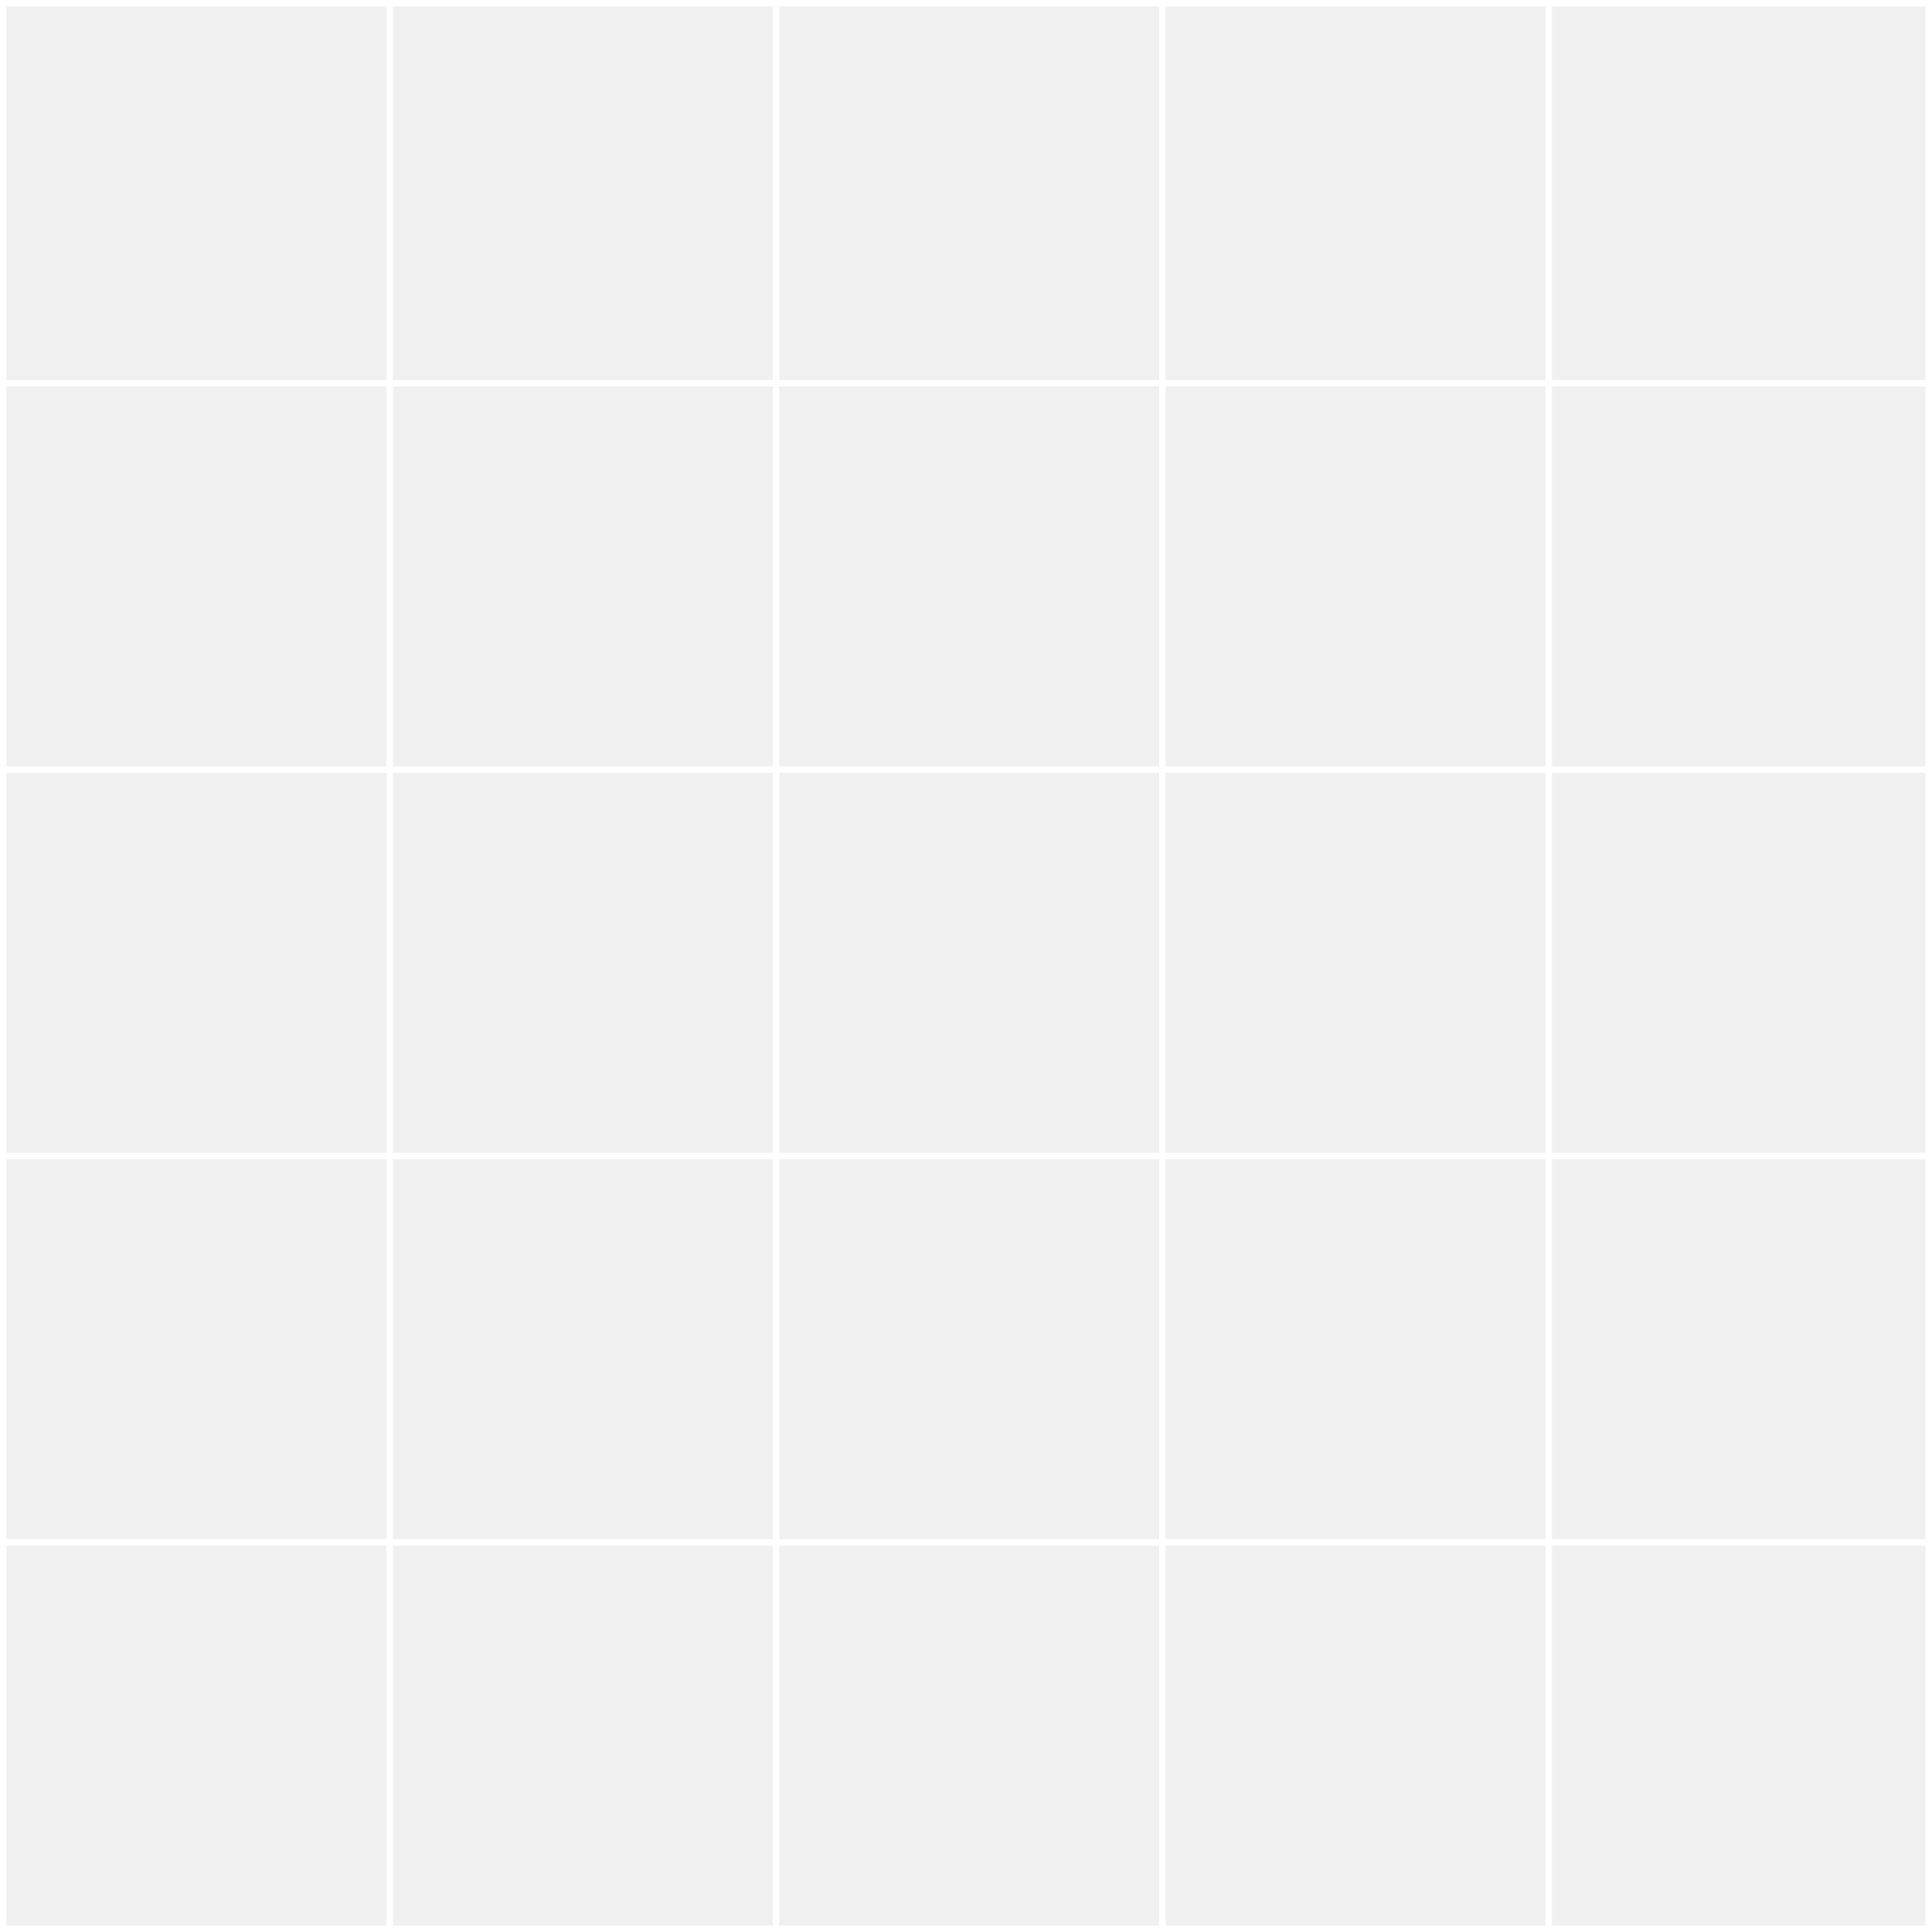
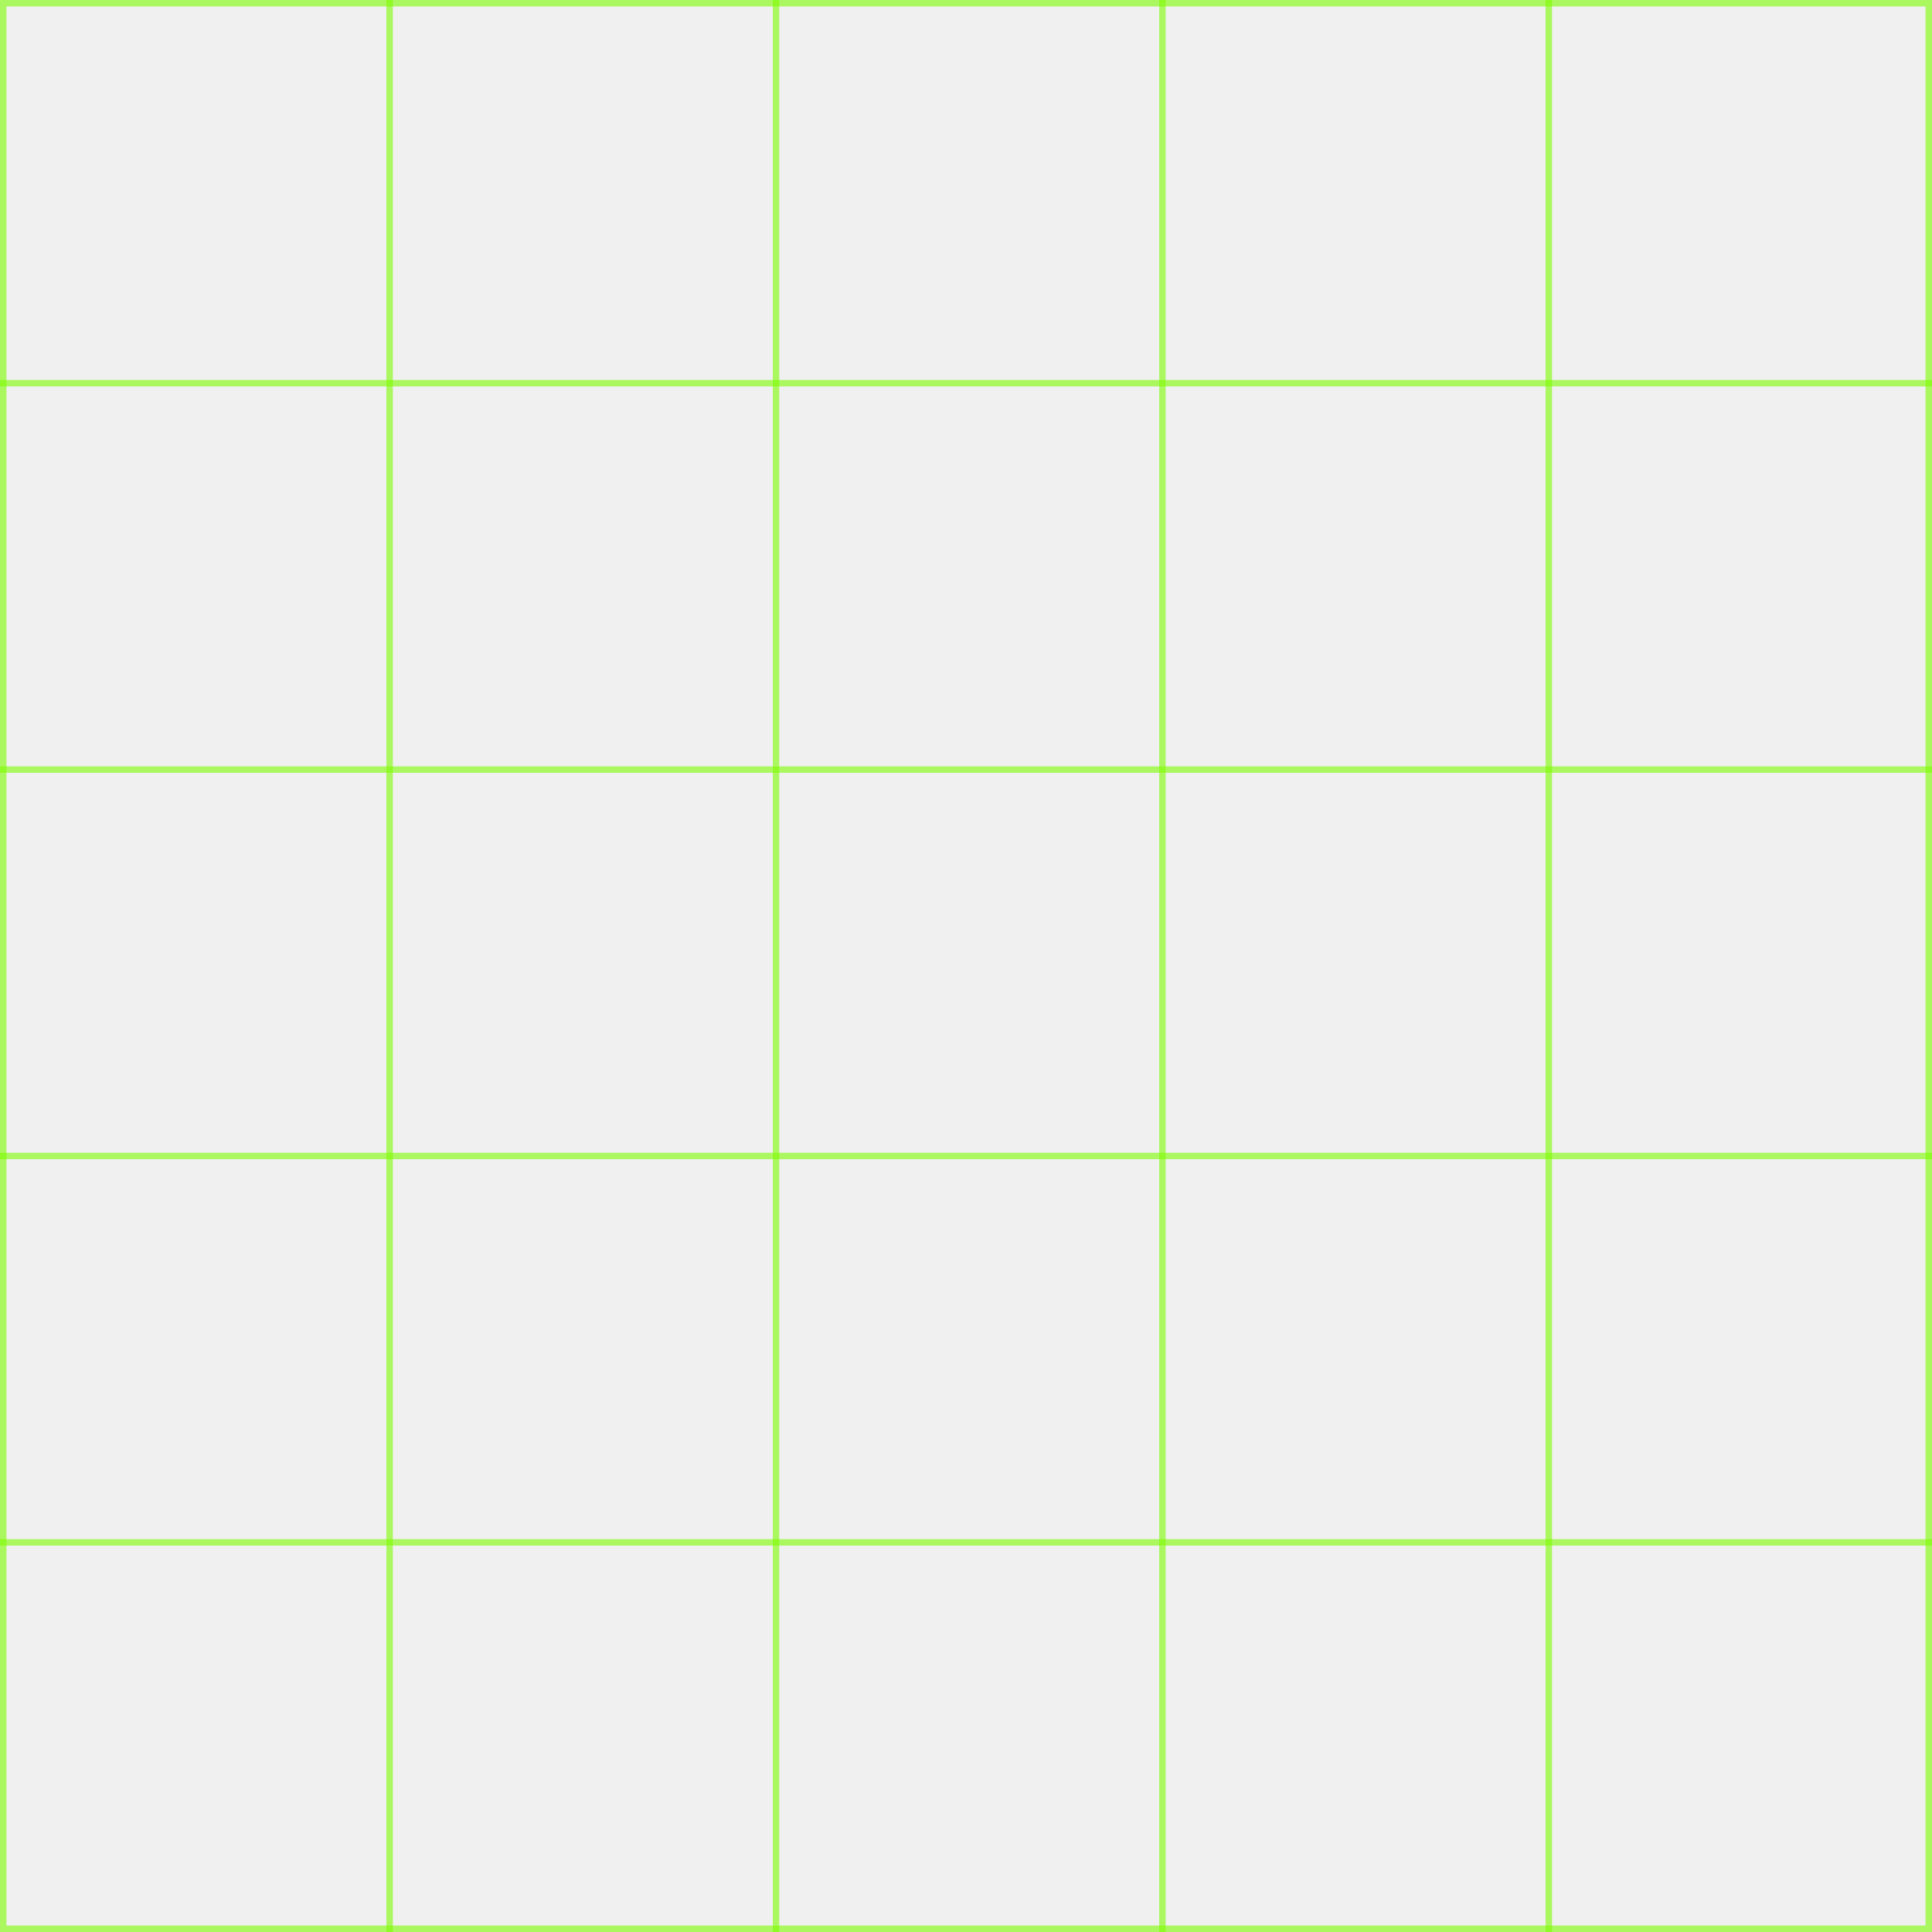
<svg xmlns="http://www.w3.org/2000/svg" width="300" height="300" viewBox="0 0 300 300" fill="none">
-   <rect x="0.5" y="0.5" width="299" height="299" stroke="white" />
-   <line y1="59.5" x2="300" y2="59.5" stroke="white" />
-   <line y1="119.5" x2="300" y2="119.5" stroke="white" />
-   <line y1="179.5" x2="300" y2="179.5" stroke="white" />
-   <line y1="239.5" x2="300" y2="239.5" stroke="white" />
-   <line x1="240.5" x2="240.5" y2="300" stroke="white" />
-   <line x1="180.5" x2="180.5" y2="300" stroke="white" />
-   <line x1="120.5" x2="120.5" y2="300" stroke="white" />
-   <line x1="60.5" x2="60.5" y2="300" stroke="white" />
+   <rect x="0.5" y="0.5" width="299" height="299" stroke="rgba(126, 252, 0, 0.6)" />
+   <line y1="59.5" x2="300" y2="59.5" stroke="rgba(126, 252, 0, 0.6)" />
+   <line y1="119.5" x2="300" y2="119.5" stroke="rgba(126, 252, 0, 0.6)" />
+   <line y1="179.5" x2="300" y2="179.5" stroke="rgba(126, 252, 0, 0.6)" />
+   <line y1="239.5" x2="300" y2="239.5" stroke="rgba(126, 252, 0, 0.6)" />
+   <line x1="240.5" x2="240.5" y2="300" stroke="rgba(126, 252, 0, 0.6)" />
+   <line x1="180.5" x2="180.5" y2="300" stroke="rgba(126, 252, 0, 0.6)" />
+   <line x1="120.5" x2="120.5" y2="300" stroke="rgba(126, 252, 0, 0.6)" />
+   <line x1="60.5" x2="60.5" y2="300" stroke="rgba(126, 252, 0, 0.6)" />
</svg>
